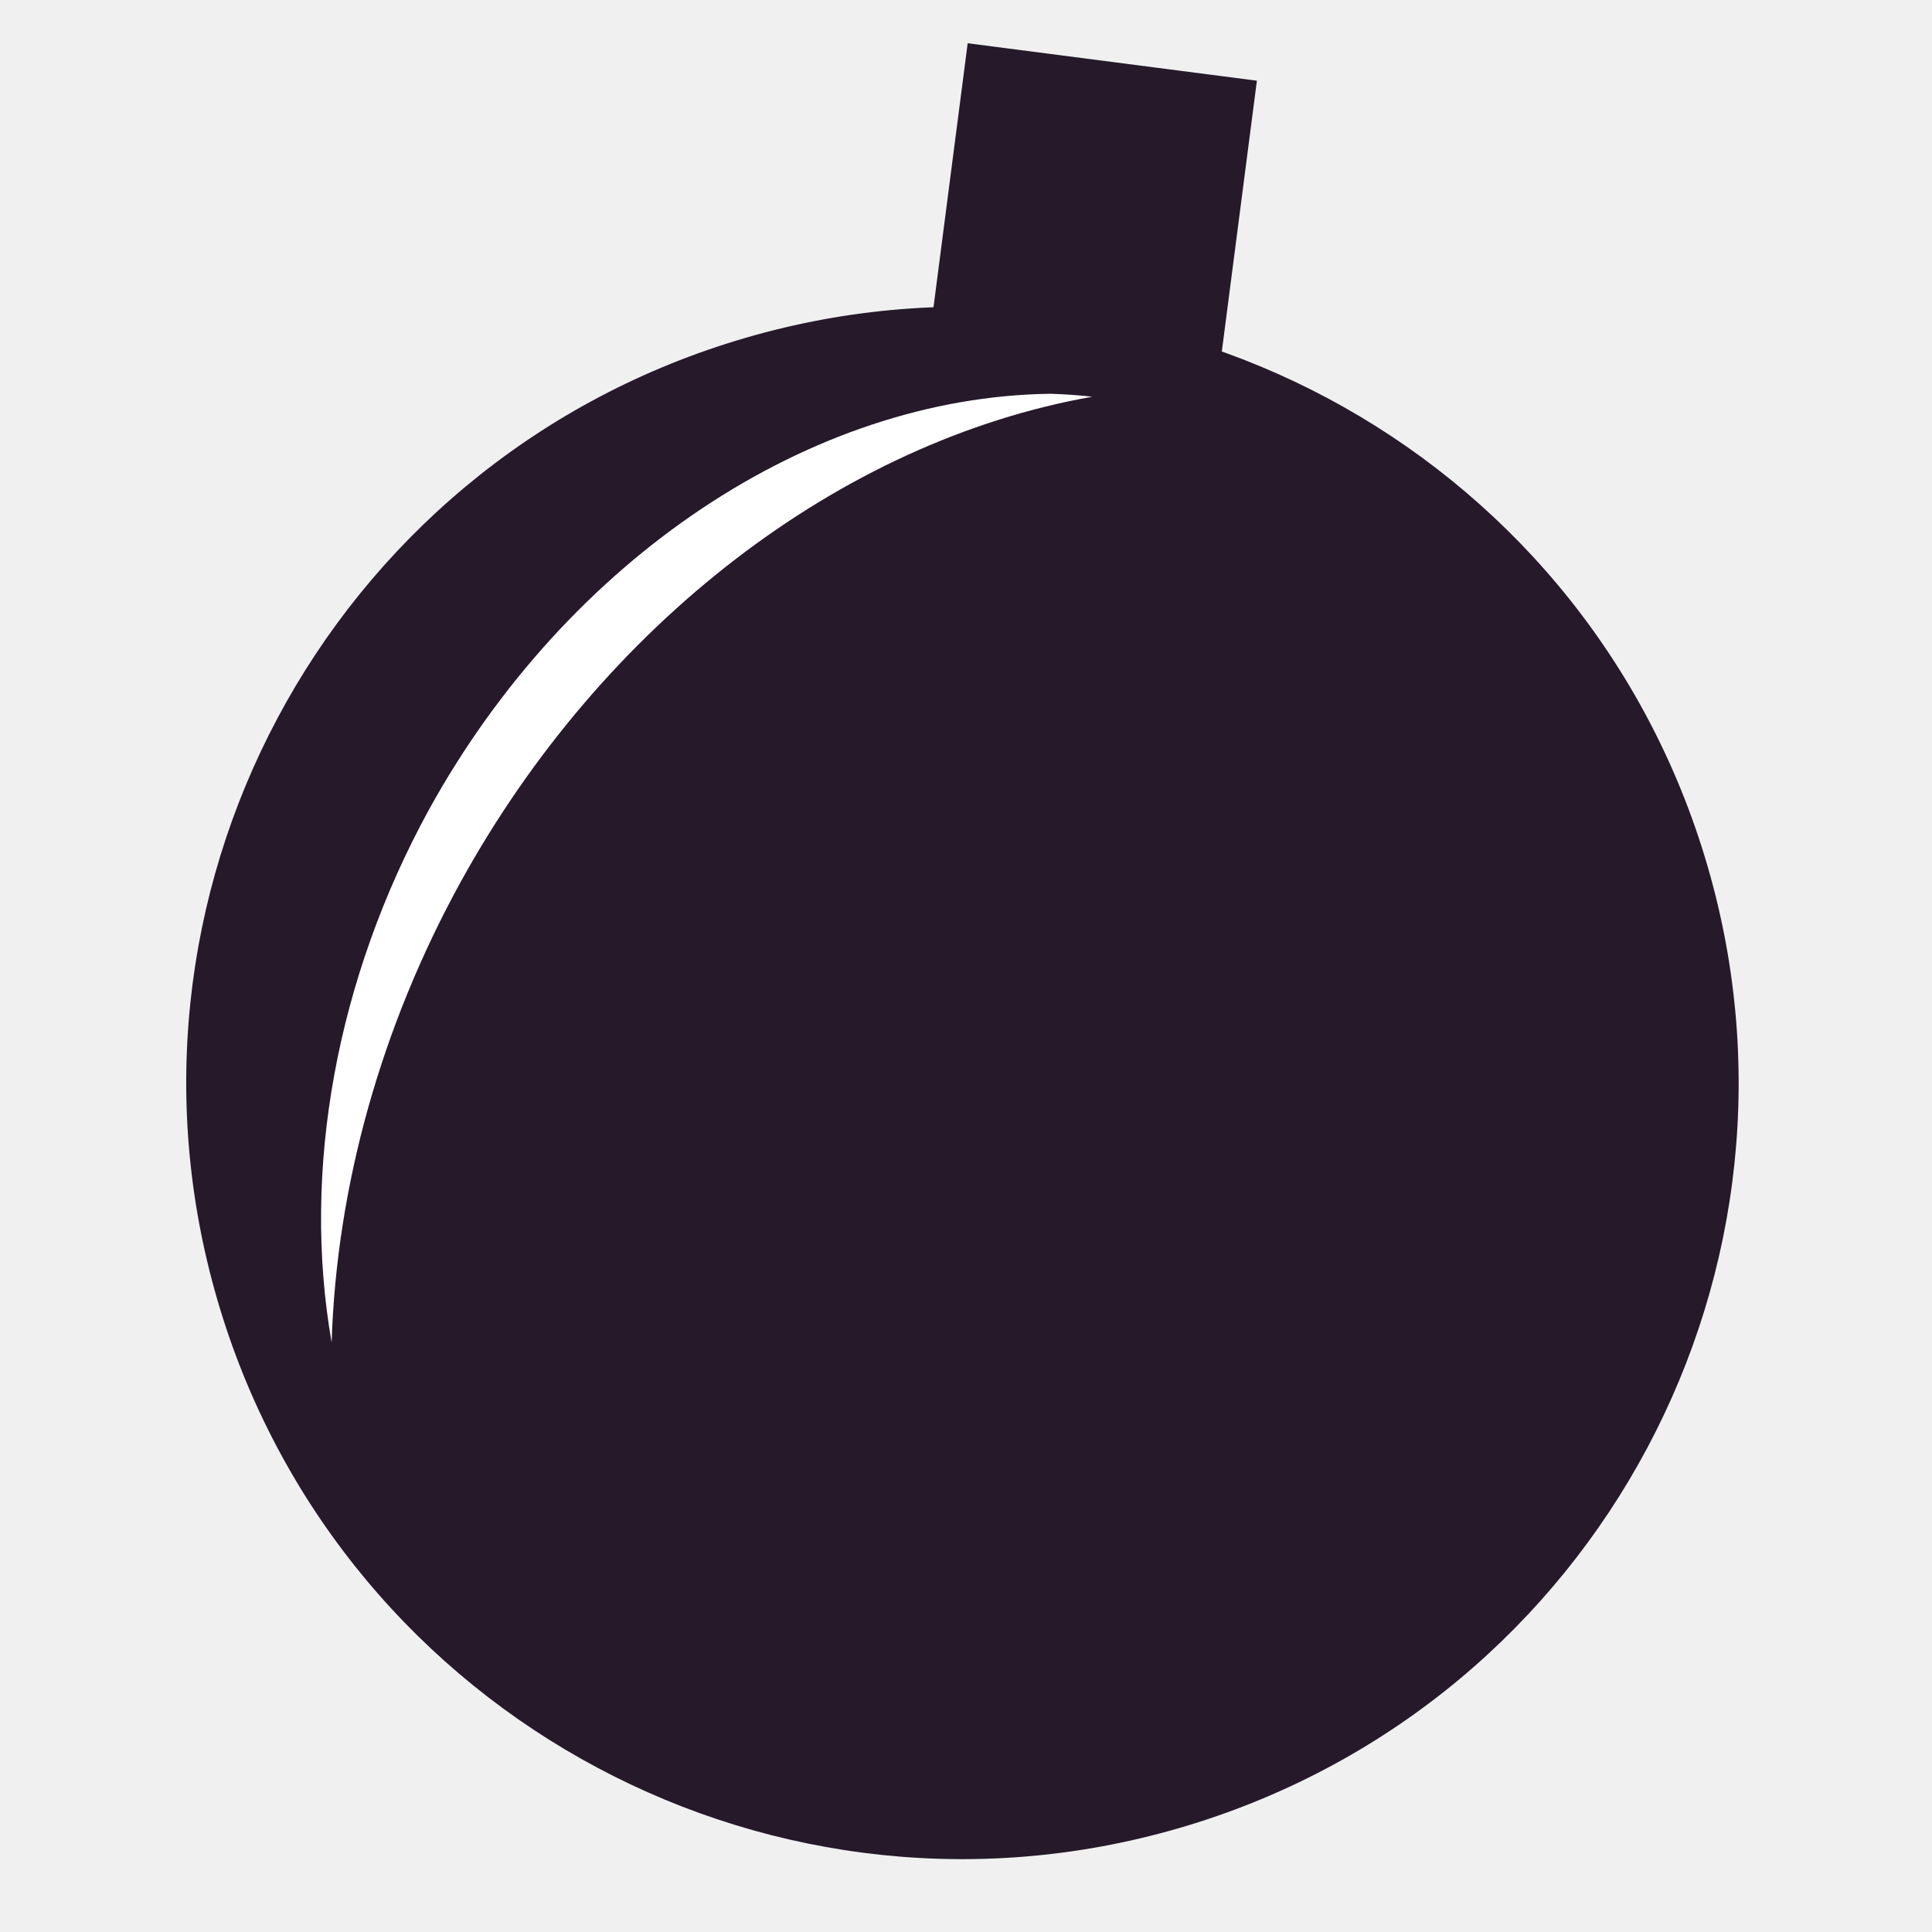
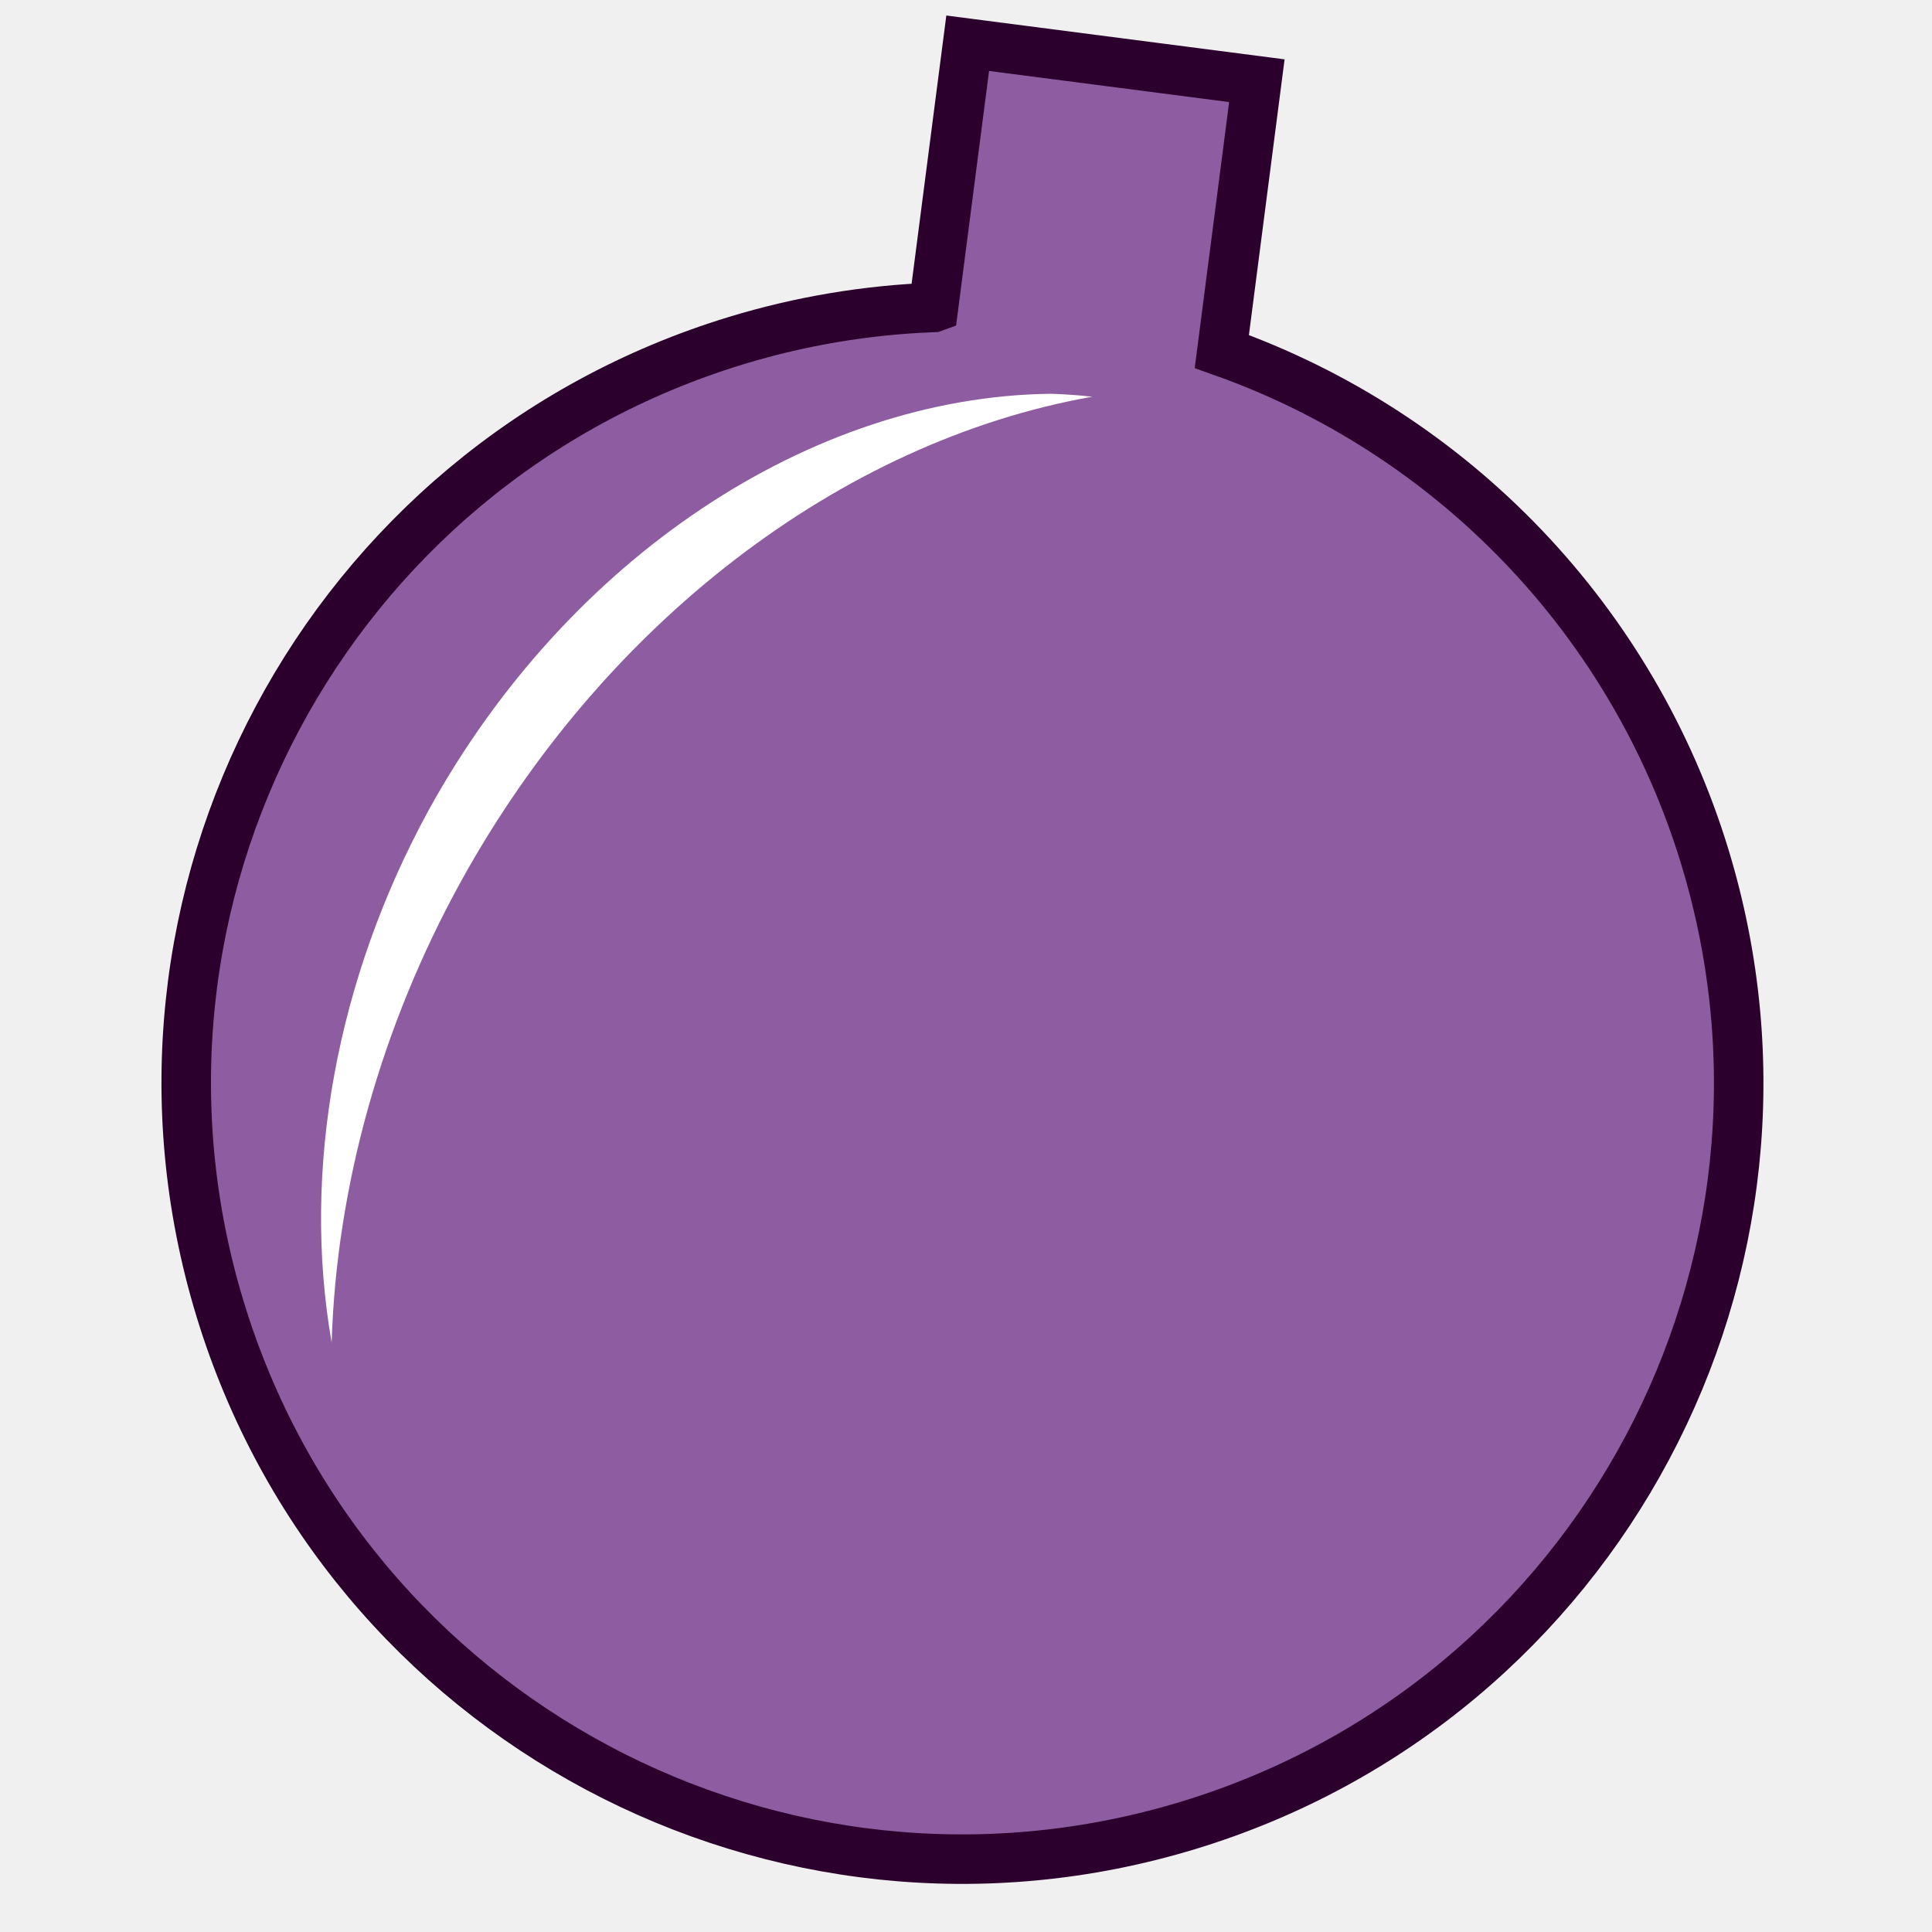
<svg xmlns="http://www.w3.org/2000/svg" width="54.638mm" height="54.638mm" viewBox="0 0 54.638 54.638" version="1.1" id="svg1">
  <defs id="defs1" />
  <g id="layer1" transform="translate(-12.05396,-45.93886)">
-     <circle style="fill:#25192a;fill-opacity:1;stroke-width:3.486" id="path2" cx="15.251" cy="84.687" r="21.946" transform="rotate(-16.9459)" />
-     <rect style="fill:#25192a;fill-opacity:1;stroke-width:3.486" id="rect3" width="8.247" height="11.705" x="45.151" y="41.709" transform="rotate(7.37852)" />
+     <path id="path2" style="fill:#8e5da1;fill-opacity:1;stroke-width:1.4;stroke:#2c002c;stroke-opacity:1;stroke-dasharray:none" d="M 23.963 56.604 L 20.86 63.469 L 20.859 63.469 A 21.946 21.946 0.095 0 0 15.251 62.74 A 21.946 21.946 0.095 0 0 -6.695 84.687 A 21.946 21.946 0.095 0 0 15.251 106.633 A 21.946 21.946 0.095 0 0 37.198 84.687 A 21.946 21.946 0.095 0 0 28.297 67.038 L 31.477 60.001 L 23.963 56.604 z " transform="rotate(-16.9459)" />
    <path id="circle3" style="fill:#ffffff;fill-opacity:1;stroke-width:2.944" d="M 41.767,57.075 A 16.629,20.657 28.859 0 0 24.183,68.84 16.629,20.657 28.859 0 0 21.433,83.906 19.812,24.611 28.859 0 1 25.087,70.871 19.812,24.611 28.859 0 1 42.946,57.158 16.629,20.657 28.859 0 0 41.767,57.075 Z" />
  </g>
</svg>
